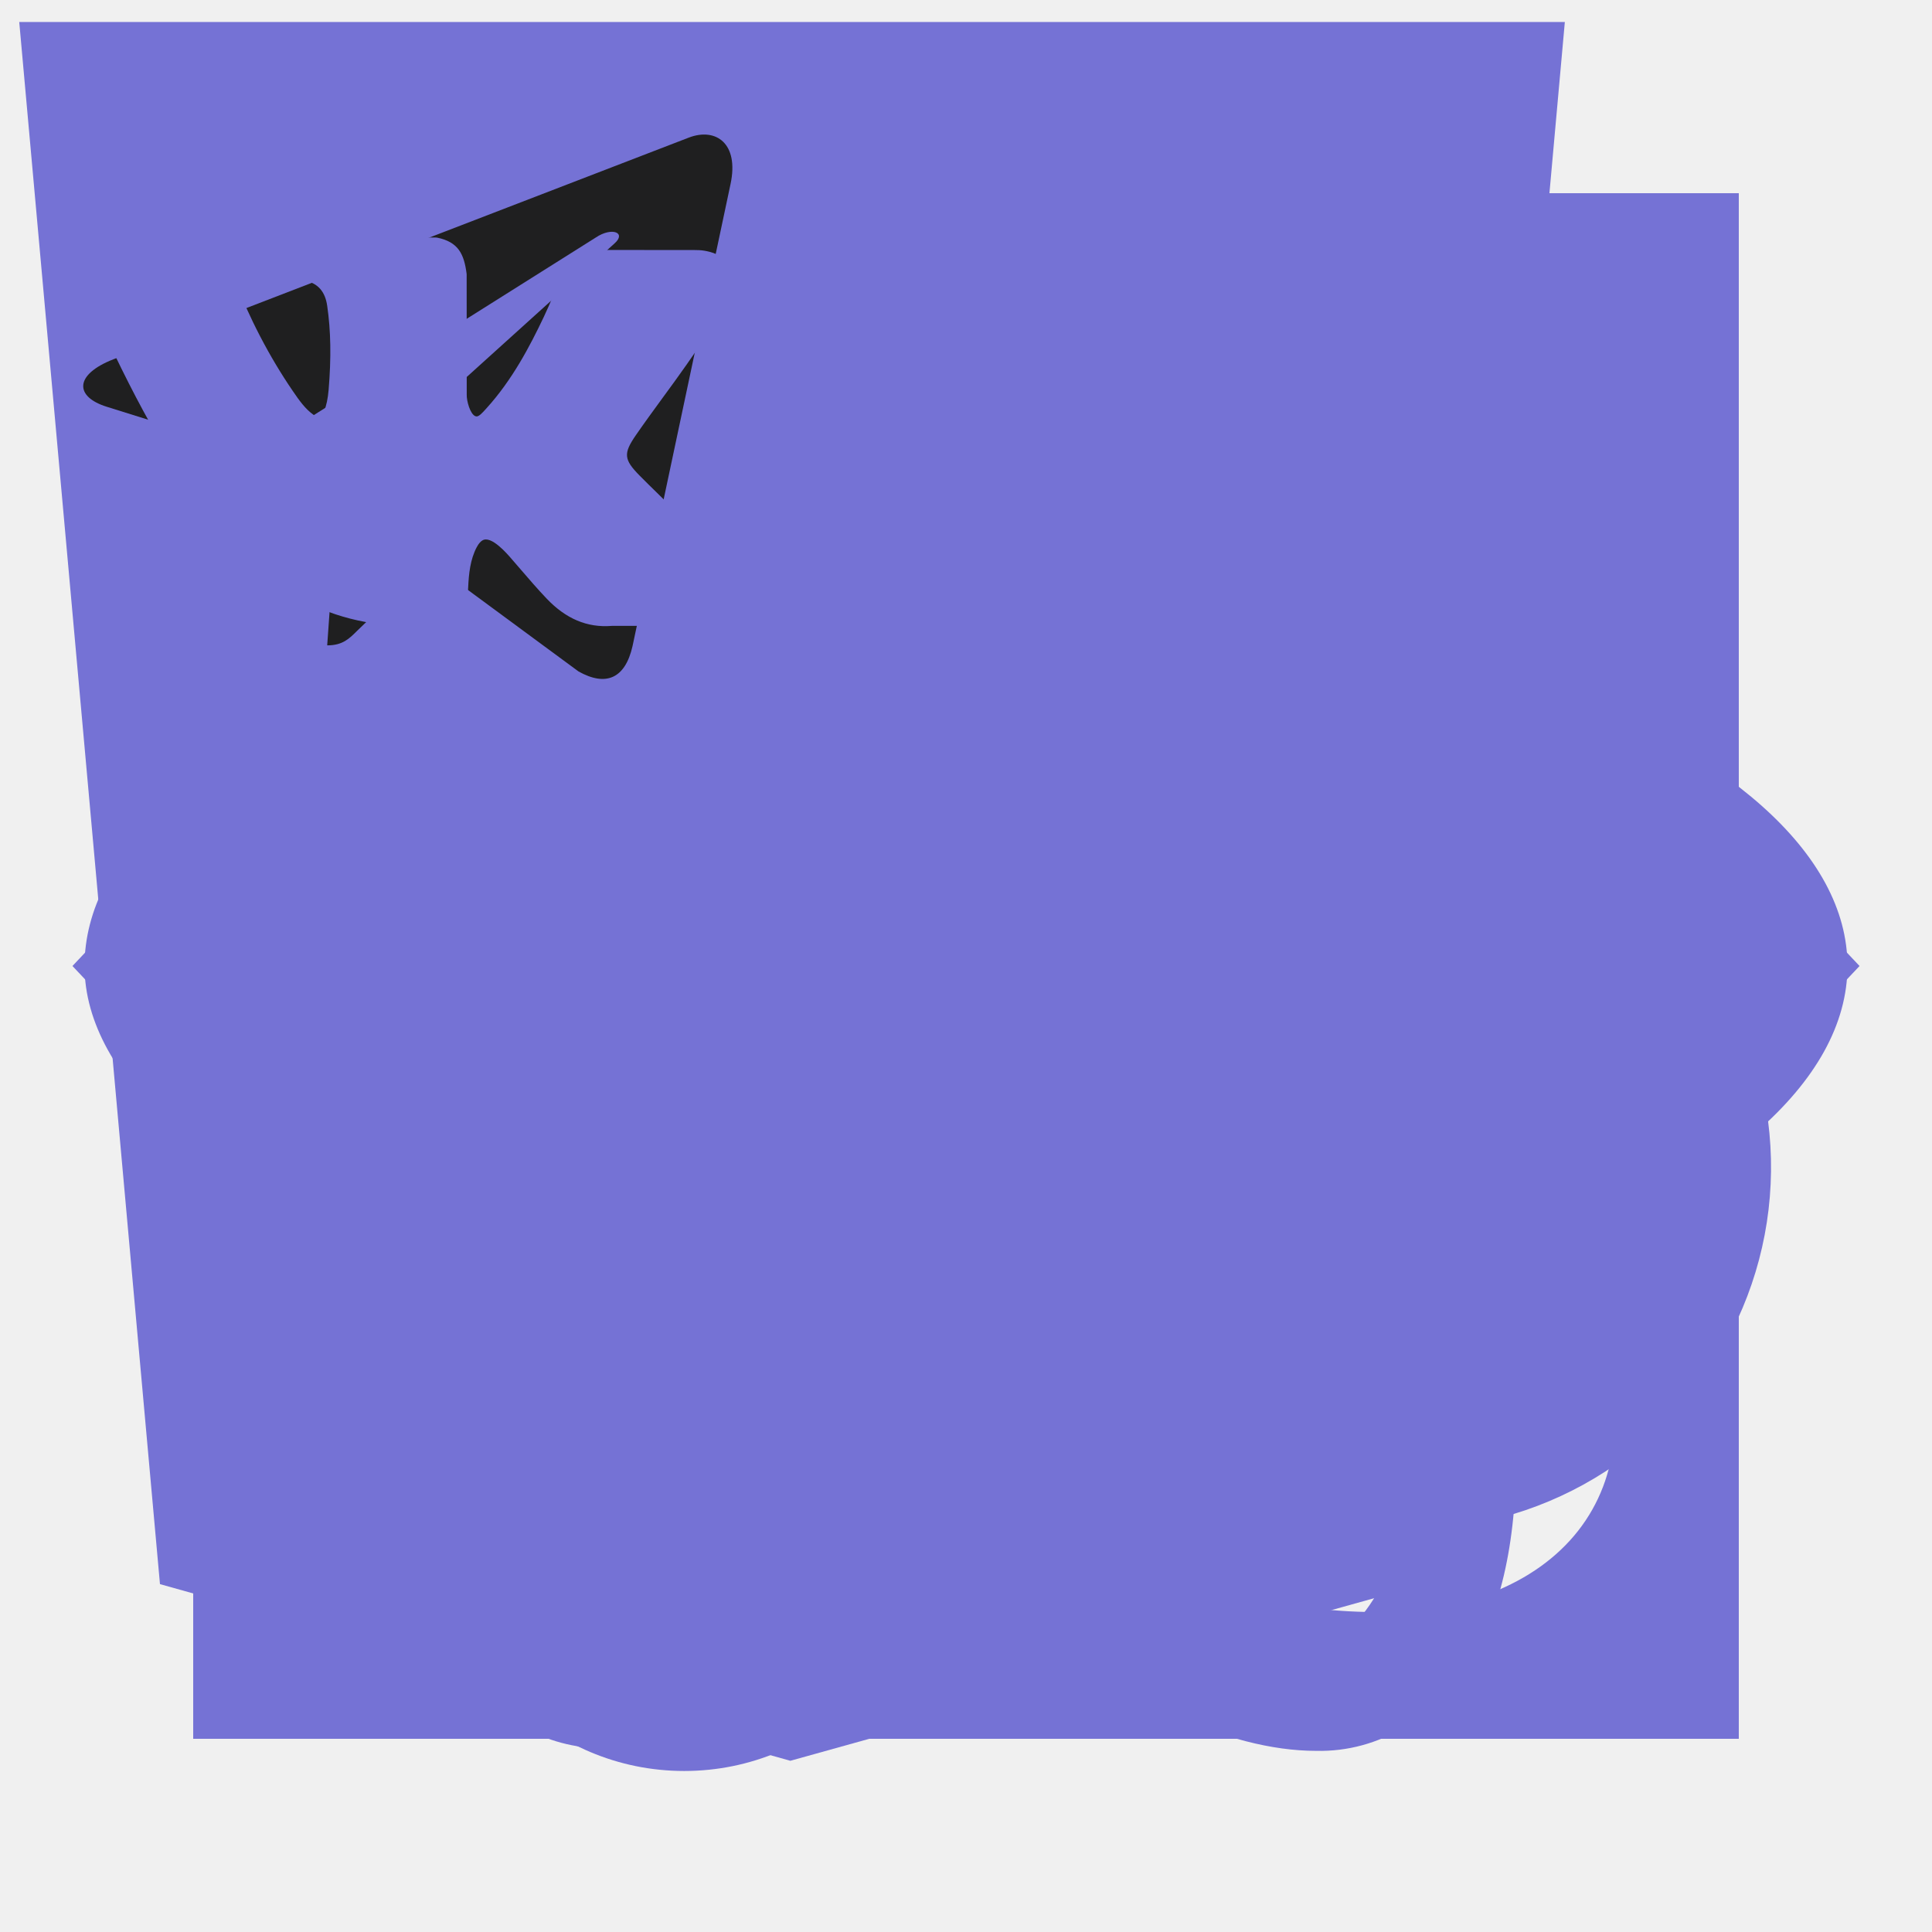
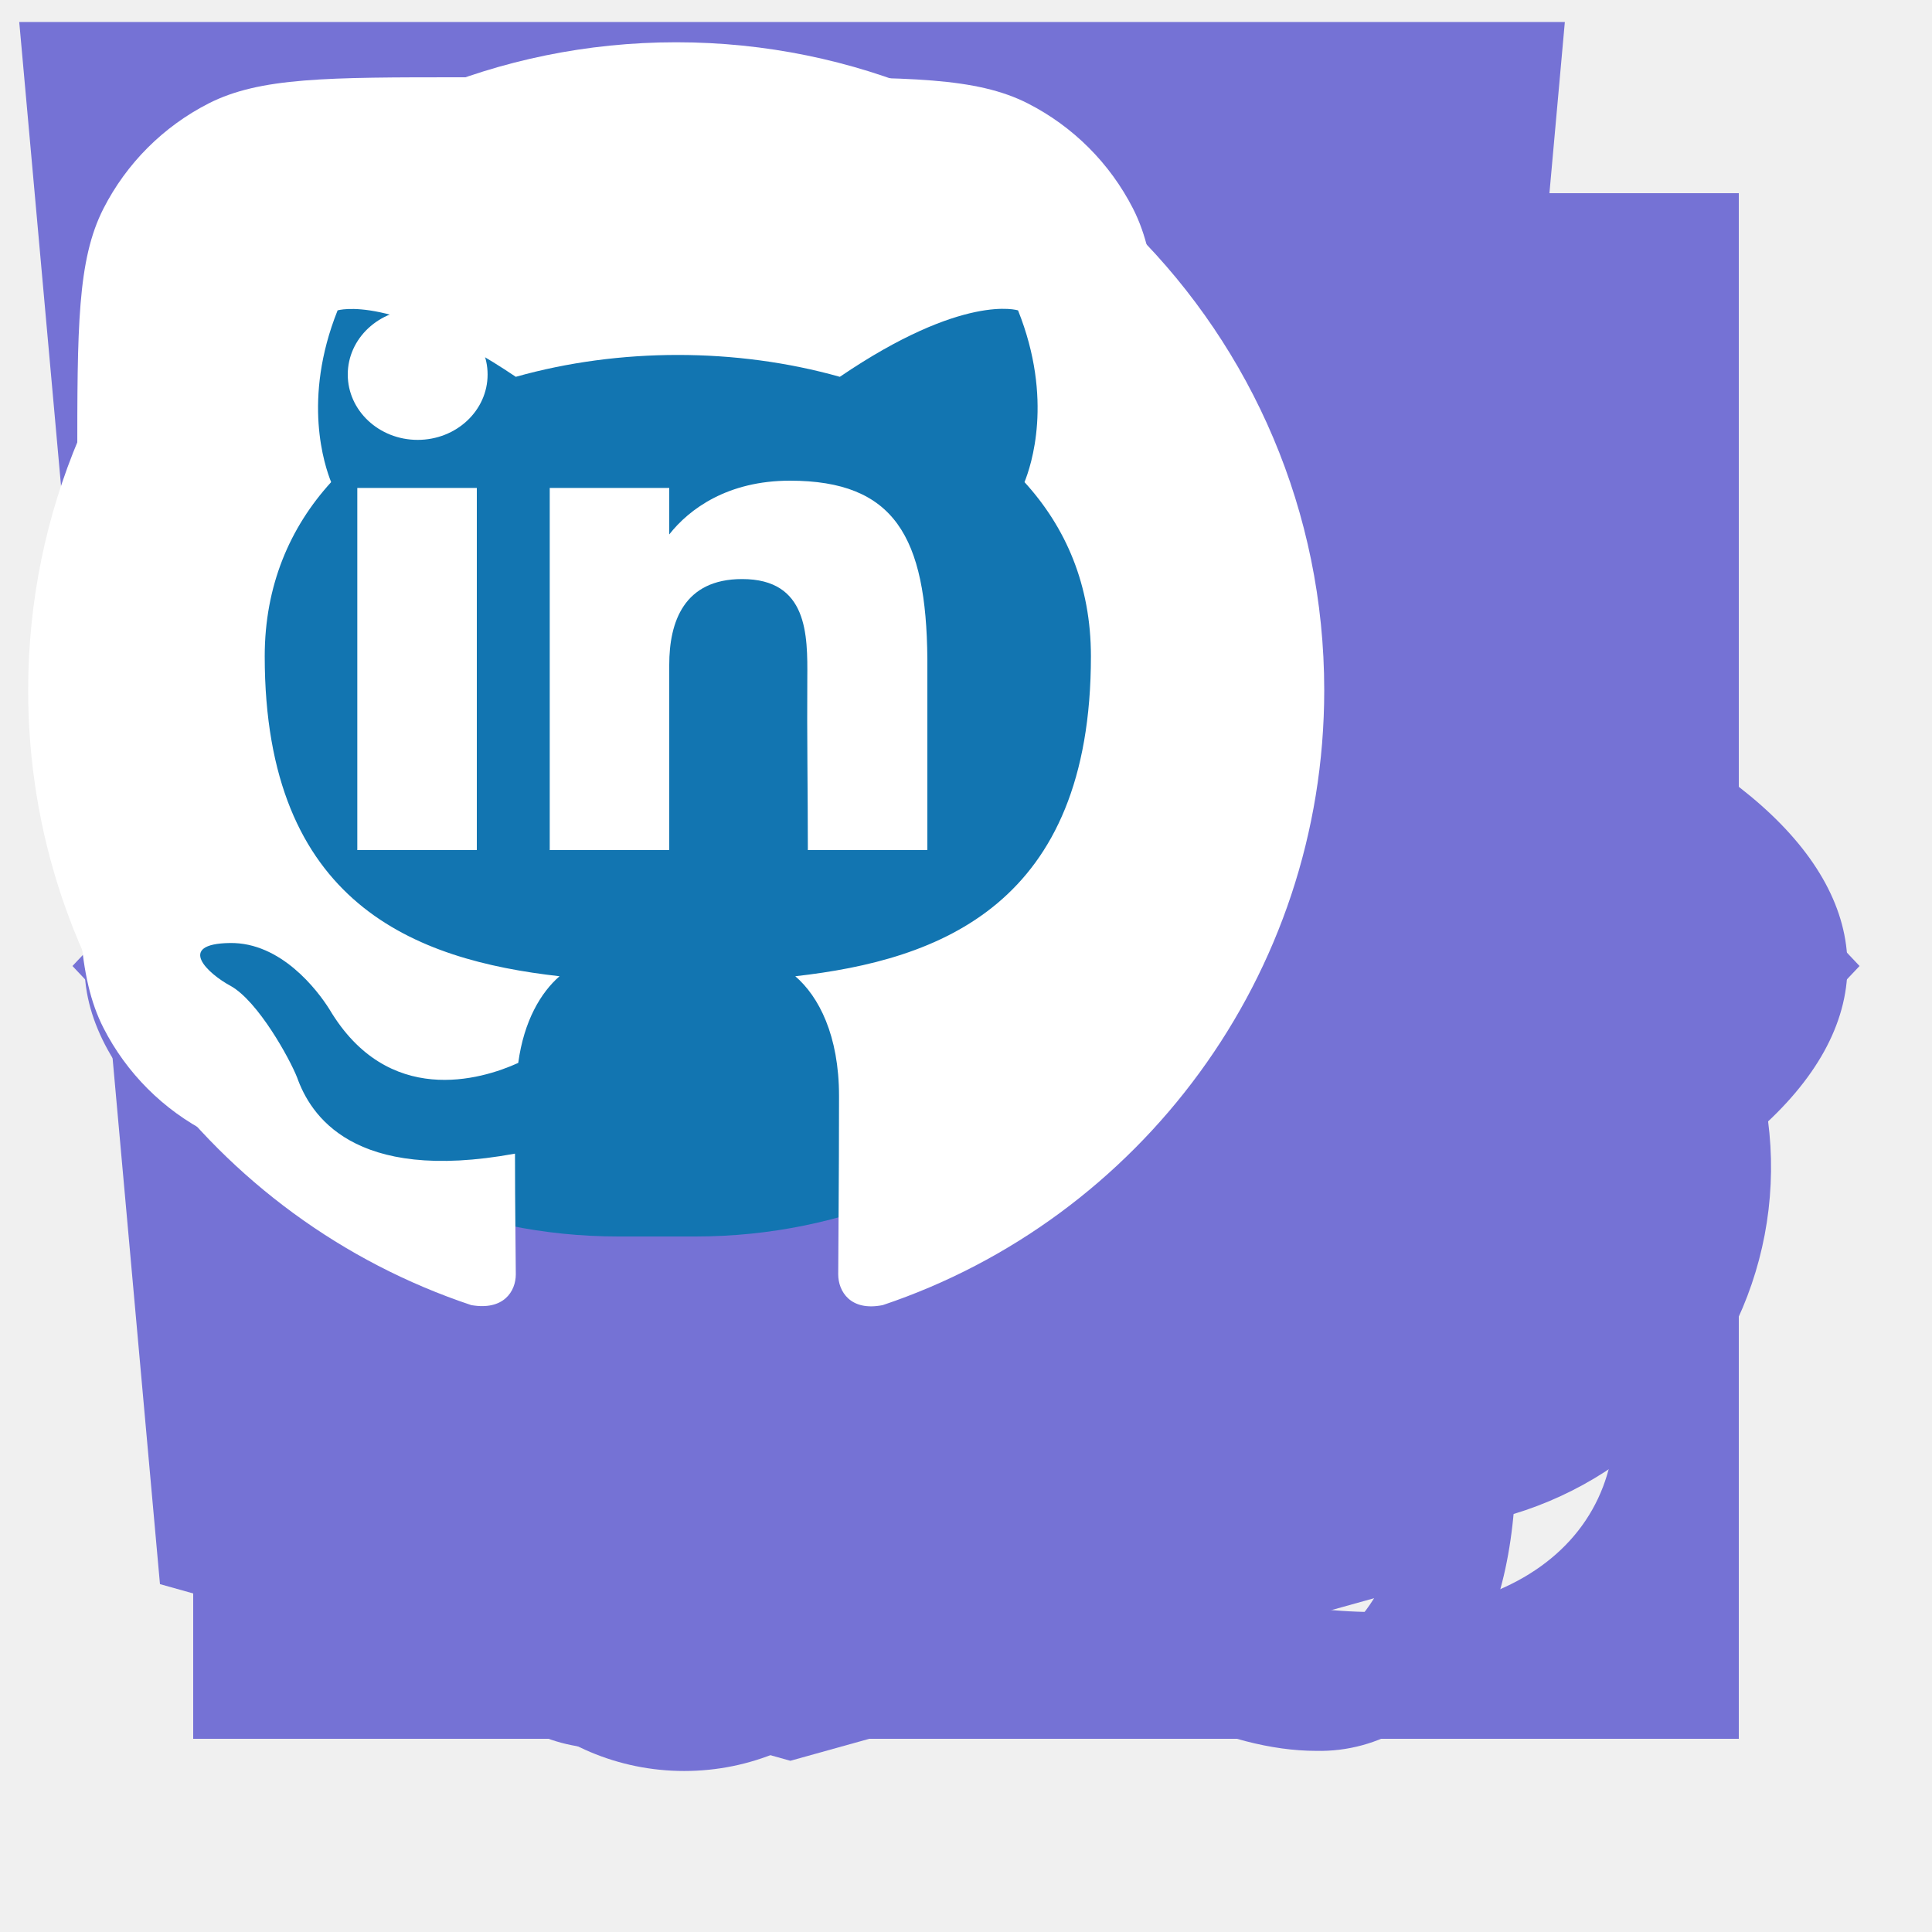
<svg xmlns="http://www.w3.org/2000/svg" width="50" height="50" viewBox="0 0 50 50" fill="none">
-   <g id="aboutMyself">
+   <g id="education">
    <path d="M13.542 20.833C13.077 20.833 12.631 20.904 12.188 20.969C12.331 20.485 12.479 19.994 12.717 19.552C12.954 18.91 13.325 18.354 13.694 17.794C14.002 17.188 14.546 16.777 14.946 16.258C15.365 15.754 15.935 15.419 16.387 15C16.831 14.562 17.413 14.344 17.875 14.035C18.358 13.758 18.779 13.452 19.229 13.306L20.352 12.844L21.34 12.433L20.329 8.396L19.085 8.696C18.688 8.796 18.202 8.912 17.65 9.052C17.085 9.156 16.483 9.442 15.812 9.702C15.15 9.998 14.383 10.198 13.671 10.673C12.954 11.127 12.127 11.506 11.398 12.115C10.692 12.742 9.84 13.285 9.21 14.083C8.523 14.829 7.844 15.613 7.317 16.504C6.706 17.354 6.292 18.288 5.854 19.21C5.458 20.133 5.14 21.077 4.879 21.994C4.385 23.831 4.165 25.577 4.079 27.071C4.008 28.567 4.05 29.81 4.138 30.71C4.169 31.135 4.227 31.548 4.269 31.833L4.321 32.183L4.375 32.171C4.746 33.902 5.599 35.492 6.835 36.759C8.072 38.025 9.642 38.915 11.364 39.327C13.085 39.738 14.888 39.654 16.564 39.083C18.24 38.512 19.72 37.479 20.832 36.103C21.945 34.726 22.646 33.063 22.853 31.305C23.06 29.547 22.765 27.766 22.002 26.169C21.24 24.571 20.04 23.223 18.543 22.278C17.046 21.334 15.312 20.833 13.542 20.833ZM36.458 20.833C35.994 20.833 35.548 20.904 35.104 20.969C35.248 20.485 35.396 19.994 35.633 19.552C35.871 18.91 36.242 18.354 36.61 17.794C36.919 17.188 37.462 16.777 37.862 16.258C38.281 15.754 38.852 15.419 39.304 15C39.748 14.562 40.329 14.344 40.792 14.035C41.275 13.758 41.696 13.452 42.146 13.306L43.269 12.844L44.256 12.433L43.246 8.396L42.002 8.696C41.604 8.796 41.119 8.912 40.567 9.052C40.002 9.156 39.4 9.442 38.729 9.702C38.069 10 37.3 10.198 36.587 10.675C35.871 11.129 35.044 11.508 34.315 12.117C33.608 12.744 32.756 13.287 32.127 14.083C31.44 14.829 30.76 15.613 30.233 16.504C29.623 17.354 29.208 18.288 28.771 19.21C28.375 20.133 28.056 21.077 27.796 21.994C27.302 23.831 27.081 25.577 26.996 27.071C26.925 28.567 26.967 29.81 27.054 30.71C27.085 31.135 27.144 31.548 27.185 31.833L27.238 32.183L27.292 32.171C27.662 33.902 28.515 35.492 29.752 36.759C30.989 38.025 32.559 38.915 34.281 39.327C36.002 39.738 37.805 39.654 39.481 39.083C41.156 38.512 42.636 37.479 43.749 36.103C44.862 34.726 45.563 33.063 45.77 31.305C45.977 29.547 45.682 27.766 44.919 26.169C44.156 24.571 42.957 23.223 41.46 22.278C39.962 21.334 38.228 20.833 36.458 20.833Z" fill="#7572D5" />
+   </g>
+   <g id="arrow">
+     <path fill-rule="evenodd" clip-rule="evenodd" d="M15.274 8.711C15.361 8.624 15.464 8.555 15.578 8.507C15.692 8.46 15.814 8.436 15.938 8.436C16.061 8.436 16.183 8.46 16.297 8.507C16.411 8.555 16.514 8.624 16.601 8.711L22.226 14.336C22.314 14.423 22.383 14.527 22.43 14.641C22.477 14.755 22.502 14.877 22.502 15C22.502 15.123 22.477 15.245 22.43 15.359C22.383 15.473 22.314 15.577 22.226 15.664L16.601 21.289C16.425 21.465 16.186 21.564 15.938 21.564C15.688 21.564 15.45 21.465 15.274 21.289C15.098 21.113 14.999 20.874 14.999 20.625C14.999 20.376 15.098 20.137 15.274 19.961L20.237 15L15.274 10.039C15.186 9.952 15.117 9.848 15.07 9.734C15.023 9.62 14.998 9.498 14.998 9.375C14.998 9.252 15.023 9.13 15.07 9.016C15.117 8.902 15.186 8.798 15.274 8.711Z" fill="white" />
+     <path fill-rule="evenodd" clip-rule="evenodd" d="M7.5 15C7.5 14.751 7.599 14.513 7.775 14.337C7.95 14.161 8.189 14.062 8.438 14.062H20.625C20.874 14.062 21.112 14.161 21.288 14.337C21.464 14.513 21.562 14.751 21.562 15C21.562 15.249 21.464 15.487 21.288 15.663C21.112 15.839 20.874 15.938 20.625 15.938H8.438C8.189 15.938 7.95 15.839 7.775 15.663C7.599 15.487 7.5 15.249 7.5 15Z" fill="white" />
  </g>
  <g id="codeSvg">
    <path fill-rule="evenodd" clip-rule="evenodd" d="M18.312 42.065L27.262 6.688L31.438 7.872L22.488 43.312L18.312 42.065Z" fill="#7572D5" />
    <path fill-rule="evenodd" clip-rule="evenodd" d="M13.502 12.688L16.562 15.928L7.995 25L16.562 34.072L13.502 37.312L1.875 25L13.502 12.688Z" fill="#7572D5" />
    <path fill-rule="evenodd" clip-rule="evenodd" d="M36.498 12.688L33.438 15.928L42.005 25L33.438 34.072L36.498 37.312L48.125 25L36.498 12.688Z" fill="#7572D5" />
  </g>
-   <g id="vector">
+   <g id="css">
    <path d="M33.051 8.844L7.946 8.838L8.351 13.755L27.638 13.758L27.152 18.85H14.504L14.961 23.674H26.736L26.039 30.281L20.497 31.789L14.866 30.27L14.508 26.313H9.536L10.088 33.541L20.497 36.734L30.731 33.865L33.049 8.845L33.051 8.844ZM0.498 0.569H40.498L36.86 41L20.454 45.569L4.14 40.997L0.498 0.569Z" fill="#7572D5" />
  </g>
  <g id="reactSvg">
    <g clip-path="url(#clip0_20_1854)">
      <path d="M47.812 25C47.812 22.083 44.688 19.375 39.479 17.5L38.542 17.188V16.771C39.688 11.042 38.854 6.771 36.25 5.208C33.646 3.646 29.792 5.104 25.625 8.75L25 9.375L24.792 9.167H24.583C20.312 5.208 16.146 3.854 13.542 5.312C10.938 6.771 10.208 10.833 11.25 16.146C11.36 16.484 11.43 16.833 11.458 17.188L10.312 17.604C5.208 19.375 2.188 22.083 2.188 25C2.188 27.917 5.521 30.833 10.729 32.708L11.458 32.917C11.33 33.285 11.259 33.672 11.25 34.062C10.208 39.271 11.146 43.229 13.542 44.688C15.938 46.146 20.312 44.792 24.479 41.146L25.104 40.625L25.938 41.458C28.854 43.958 31.771 45.312 34.062 45.312C34.871 45.331 35.667 45.114 36.354 44.688C38.958 43.229 39.896 38.958 38.75 33.542V33.333C38.705 33.162 38.67 32.988 38.646 32.812H38.958C44.479 30.833 47.812 28.021 47.812 25ZM44.792 25C44.792 26.25 42.5 28.438 38.021 29.896H37.812C37.266 28.22 36.605 26.584 35.833 25C36.562 23.333 37.188 21.667 37.708 20.104L38.542 20.312C42.708 21.771 44.792 23.75 44.792 25ZM27.917 39.167L27.083 38.542C28.276 37.22 29.389 35.829 30.417 34.375L35.729 33.542C35.833 33.75 35.833 33.958 35.938 34.062C36.309 35.949 36.379 37.883 36.146 39.792C35.999 40.705 35.561 41.545 34.896 42.188C33.854 42.812 31.042 41.979 27.917 39.167ZM26.562 34.583L25.104 36.458L23.438 34.583H26.562ZM12.292 20C12.815 21.717 13.477 23.39 14.271 25C13.476 26.646 12.815 28.353 12.292 30.104L11.667 29.896C9.843 29.32 8.145 28.401 6.667 27.188C6.284 26.945 5.956 26.626 5.705 26.249C5.454 25.872 5.284 25.447 5.208 25C5.208 23.75 7.292 21.771 11.25 20.417L12.292 20ZM23.438 15.417L25 13.646L26.562 15.417H23.438ZM34.896 7.812C36.042 8.437 36.667 11.562 35.729 16.146C35.734 16.202 35.727 16.259 35.709 16.313C35.691 16.366 35.663 16.416 35.625 16.458L30.417 15.625C29.389 14.171 28.276 12.78 27.083 11.458L27.708 10.938C31.042 8.021 33.75 7.187 34.896 7.812ZM17.5 18.854L16.667 20.208L15.938 21.562C15.625 20.833 15.417 20.104 15.104 19.271L17.5 18.854ZM15.104 30.729C15.417 30 15.625 29.271 15.938 28.438L16.667 29.792L17.5 31.146L15.104 30.729ZM32.5 25C31.97 26.142 31.379 27.255 30.729 28.333C30.104 29.479 29.375 30.521 28.75 31.562H21.25C20.521 30.417 19.792 29.375 19.271 28.333C18.616 27.258 18.025 26.145 17.5 25C18.005 23.846 18.597 22.732 19.271 21.667C19.869 20.587 20.53 19.544 21.25 18.542C23.746 18.333 26.254 18.333 28.75 18.542C29.479 19.583 30.104 20.625 30.729 21.667C31.403 22.732 31.995 23.846 32.5 25ZM33.333 20.208L32.5 18.854L34.896 19.375C34.664 20.121 34.386 20.851 34.062 21.562L33.333 20.208ZM32.5 31.146L33.333 29.792L34.062 28.333L35 30.729L32.5 31.146ZM22.812 11.354H22.917L19.583 15.521L14.375 16.354C14.271 16.042 14.271 15.833 14.167 15.521C13.333 11.25 13.958 8.333 15 7.812C15.277 7.631 15.61 7.557 15.938 7.604C17.396 7.604 19.896 8.646 22.708 11.146L22.812 11.354ZM14.167 34.583C14.186 34.262 14.256 33.945 14.375 33.646L19.688 34.375C20.689 35.848 21.803 37.241 23.021 38.542L22.812 38.75L22.604 38.958C21.184 40.274 19.521 41.3 17.708 41.979C17.311 42.187 16.875 42.313 16.427 42.349C15.98 42.385 15.53 42.33 15.104 42.188C13.958 41.562 13.333 38.75 14.167 34.583Z" fill="#7572D5" />
      <path d="M25 20.417C24.089 20.396 23.193 20.647 22.426 21.138C21.659 21.629 21.055 22.337 20.692 23.173C20.329 24.008 20.223 24.933 20.388 25.828C20.553 26.724 20.981 27.551 21.618 28.202C22.255 28.854 23.071 29.301 23.963 29.486C24.855 29.672 25.781 29.587 26.625 29.243C27.468 28.9 28.191 28.313 28.699 27.557C29.207 26.801 29.479 25.911 29.479 25C29.48 23.802 29.011 22.652 28.174 21.795C27.337 20.939 26.197 20.444 25 20.417Z" fill="#7572D5" />
    </g>
    <defs>
      <clipPath id="clip0_20_1854">
        <rect width="50" height="50" fill="white" />
      </clipPath>
    </defs>
  </g>
  <g id="typescriptSvg">
    <path d="M5 25V45H45V5H5V25ZM37.235 23.407C38.252 23.66 39.025 24.112 39.737 24.848C40.105 25.242 40.652 25.958 40.695 26.132C40.708 26.182 38.968 27.348 37.915 28.003C37.877 28.028 37.723 27.863 37.553 27.61C37.037 26.86 36.498 26.537 35.673 26.48C34.46 26.397 33.68 27.032 33.687 28.092C33.676 28.352 33.734 28.611 33.857 28.842C34.123 29.393 34.62 29.725 36.173 30.397C39.038 31.63 40.263 32.442 41.025 33.597C41.875 34.885 42.067 36.943 41.488 38.473C40.855 40.137 39.28 41.267 37.063 41.64C36.378 41.762 34.753 41.743 34.017 41.61C32.41 41.323 30.887 40.53 29.947 39.488C29.578 39.083 28.86 38.022 28.905 37.947C28.923 37.92 29.088 37.818 29.272 37.712C29.452 37.61 30.123 37.222 30.758 36.853L31.908 36.187L32.15 36.543C32.487 37.057 33.222 37.762 33.667 37.997C34.943 38.67 36.695 38.575 37.558 37.8C37.732 37.654 37.869 37.469 37.96 37.261C38.05 37.053 38.092 36.827 38.08 36.6C38.08 36.137 38.022 35.933 37.78 35.583C37.47 35.14 36.835 34.767 35.032 33.983C32.968 33.095 32.08 32.543 31.267 31.667C30.759 31.088 30.384 30.405 30.168 29.667C30.017 29.102 29.978 27.685 30.098 27.115C30.523 25.12 32.028 23.732 34.2 23.318C34.905 23.185 36.543 23.235 37.235 23.407ZM27.845 25.077L27.858 26.715H22.65V41.508H18.967V26.715H13.763V25.108C13.763 24.218 13.782 23.475 13.807 23.458C13.827 23.432 16.995 23.418 20.835 23.425L27.827 23.445L27.845 25.077Z" fill="#7572D5" />
  </g>
  <g id="figma">
    <path d="M17.708 4.167C14.257 4.167 11.458 6.965 11.458 10.417C11.458 13.868 14.257 16.667 17.708 16.667H32.292C35.743 16.667 38.542 13.868 38.542 10.417C38.542 6.965 35.743 4.167 32.292 4.167H17.708Z" fill="#7572D5" />
    <path d="M32.292 18.75C28.84 18.75 26.042 21.548 26.042 25C26.042 28.452 28.84 31.25 32.292 31.25C35.744 31.25 38.542 28.452 38.542 25C38.542 21.548 35.744 18.75 32.292 18.75Z" fill="#7572D5" />
    <path d="M11.458 25C11.458 21.548 14.257 18.75 17.708 18.75H23.958V31.25H17.708C14.257 31.25 11.458 28.452 11.458 25Z" fill="#7572D5" />
    <path d="M17.708 33.333C14.257 33.333 11.458 36.132 11.458 39.583C11.458 43.035 14.257 45.833 17.708 45.833C21.16 45.833 23.958 43.035 23.958 39.583V33.333H17.708Z" fill="#7572D5" />
  </g>
  <g id="styledComponents">
    <path d="M37.259 6.25L36.989 7.65C36.571 10.302 36.722 11.061 37.868 12.045L38.975 12.955L37.829 18.03C37.144 21.059 36.304 23.597 35.771 24.431C35.313 25.15 34.78 26.21 34.664 26.779C34.473 27.459 33.825 28.143 32.833 28.748C31.958 29.242 30.238 30.566 29.02 31.629C28.047 32.499 27.377 33.033 27.013 33.262L25.823 34.196C25.442 34.805 25.225 35.295 25.142 35.667C25.059 36.05 25.106 36.304 25.229 36.49C25.348 36.669 25.553 36.795 25.834 36.874C26.167 36.951 26.51 36.979 26.851 36.956C27.622 36.904 28.386 36.769 29.128 36.555C29.381 36.487 29.579 36.422 29.752 36.365C30.019 36.039 30.635 35.424 31.727 34.353C34.625 31.515 35.731 29.961 34.589 30.38C34.167 30.53 34.358 30.151 35.082 29.392C36.61 27.914 37.486 25.68 39.317 18.675C40.766 13.144 40.766 13.066 41.833 13.066C42.334 13.066 43.75 13.152 43.75 13.152V6.25H40.499H37.259ZM24.422 18.081C23.369 18.073 21.106 19.666 14.33 25.161C14.038 25.852 14.013 26.328 14.146 26.636C14.233 26.847 14.392 26.994 14.611 27.101C14.828 27.209 15.109 27.273 15.419 27.298C16.035 27.352 16.763 27.255 17.35 27.141L17.747 27.051C17.883 26.87 18.061 26.725 18.266 26.629C18.684 26.4 20.439 24.81 22.194 23.106C25.283 19.999 26.007 18.596 24.75 18.142C24.646 18.101 24.533 18.08 24.422 18.081ZM32.336 20.239C31.41 20.264 29.741 21.331 26.883 23.597C25.449 24.753 24.541 25.376 24.054 25.505L22.165 26.987C21.455 28.275 21.351 29.074 21.538 29.514C21.585 29.622 21.653 29.721 21.739 29.803C21.824 29.886 21.925 29.95 22.036 29.994C22.311 30.102 22.605 30.156 22.901 30.155C23.608 30.147 24.311 30.045 24.991 29.85C25.345 29.756 25.695 29.646 26.04 29.521L26.144 29.478L26.335 29.378C26.696 28.916 27.525 28.046 28.563 27.044C31.842 23.901 33.518 21.667 33.176 20.833C33.021 20.429 32.754 20.225 32.336 20.239ZM23.6 24.105C23.333 24.134 22.735 24.592 21.657 25.53C20.1 26.897 18.403 27.685 17.815 27.334C17.679 27.364 17.542 27.393 17.404 27.42C16.806 27.538 16.06 27.635 15.393 27.581C15.079 27.562 14.771 27.485 14.485 27.355C14.215 27.233 14 27.016 13.88 26.747C13.746 26.425 13.746 26.024 13.898 25.512L11.555 27.423L6.254 31.78V38.842L23.625 25.251C23.622 25.102 23.641 24.953 23.683 24.81C23.816 24.331 23.809 24.087 23.6 24.109V24.105ZM31.075 26.392C30.811 26.392 30.372 26.761 29.669 27.502C28.714 28.515 27.211 29.496 26.415 29.696L26.292 29.761C26.161 29.814 26.029 29.865 25.896 29.911C25.679 29.983 25.398 30.069 25.074 30.155C24.425 30.33 23.618 30.491 22.897 30.473C22.557 30.473 22.221 30.407 21.906 30.28C21.609 30.159 21.372 29.927 21.243 29.636C21.034 29.138 21.117 28.44 21.574 27.448L6.25 39.437V43.75H12.982L27.262 32.61C27.633 32.202 28.191 31.644 28.945 30.946C30.963 29.088 31.421 28.447 31.421 27.499C31.421 26.761 31.338 26.389 31.075 26.389V26.392ZM34.473 33.373L33.251 34.583C32.567 35.227 31.345 36.022 30.509 36.362L30.343 36.433L30.332 36.451L30.296 36.487C30.264 36.512 30.249 36.516 30.224 36.526C29.89 36.652 29.551 36.763 29.208 36.859C28.444 37.08 27.659 37.218 26.865 37.271C26.49 37.295 26.113 37.262 25.748 37.174C25.431 37.105 25.151 36.921 24.962 36.659C24.789 36.394 24.739 36.039 24.836 35.603C24.913 35.292 25.028 34.991 25.178 34.708L13.656 43.75H28.981L30.811 41.667C33.327 38.753 34.473 36.669 34.473 34.887V33.373Z" fill="#7572D5" />
  </g>
-   <g id="inst">
-     <path d="M15.652 2.1H5.348C3.557 2.1 2.1 3.556 2.1 5.347V8.778V15.653C2.1 17.444 3.557 18.9 5.348 18.9H15.652C17.443 18.9 18.9 17.444 18.9 15.653V8.771V5.341C18.893 3.556 17.437 2.1 15.652 2.1ZM16.583 4.035H16.957V4.403V6.882L14.116 6.889L14.109 4.042L16.583 4.035ZM8.098 8.771C8.636 8.03 9.509 7.538 10.493 7.538C11.478 7.538 12.351 8.024 12.889 8.771C13.243 9.257 13.447 9.854 13.447 10.497C13.447 12.124 12.121 13.455 10.487 13.455C8.853 13.455 7.54 12.124 7.54 10.497C7.54 9.854 7.75 9.257 8.098 8.771ZM17.259 15.646C17.259 16.532 16.538 17.253 15.652 17.253H5.348C4.463 17.253 3.741 16.532 3.741 15.646V8.771H6.247C6.031 9.303 5.906 9.887 5.906 10.497C5.906 13.029 7.967 15.089 10.5 15.089C13.033 15.089 15.094 13.029 15.094 10.497C15.094 9.887 14.969 9.303 14.752 8.771H17.259V15.646Z" fill="#7572D5" />
+   <g id="gmail">
+     <path d="M2 11.956C2 8.471 2 6.728 2.678 5.397C3.275 4.227 4.227 3.275 5.397 2.678C6.728 2 8.471 2 11.956 2H20.044C23.529 2 25.272 2 26.603 2.678C27.773 3.275 28.725 4.227 29.322 5.397C30 6.728 30 8.471 30 11.956V20.044C30 23.529 30 25.272 29.322 26.603C28.725 27.773 27.773 28.725 26.603 29.322C25.272 30 23.529 30 20.044 30H11.956C8.471 30 6.728 30 5.397 29.322C4.227 28.725 3.275 27.773 2.678 26.603C2 25.272 2 23.529 2 20.044V11.956Z" fill="white" />
+     <path d="M22.052 8.523L16.064 13.195L9.94 8.523V8.524L9.948 8.531V15.073L15.995 19.847L22.052 15.258V8.523Z" fill="#EA4335" />
+     <path d="M23.623 7.386L22.051 8.523V15.258L26.998 11.459V9.171C26.998 9.171 26.398 5.903 23.623 7.386Z" fill="#FBBC05" />
+     <path d="M22.051 15.258V23.992H25.843C25.843 23.992 26.922 23.881 27 22.651V11.459L22.051 15.258Z" fill="#34A853" />
+     <path d="M9.948 24V15.073L9.94 15.067L9.948 24Z" fill="#C5221F" />
+     <path d="M9.94 8.524L8.376 7.394C5.602 5.91 5 9.177 5 9.177V11.465L9.94 15.067V8.524Z" fill="#C5221F" />
+     <path d="M9.94 8.524V15.067L9.948 15.073V8.531L9.94 8.524Z" fill="#C5221F" />
+     <path d="M5 11.467V22.659C5.076 23.89 6.157 24 6.157 24H9.949L9.94 15.067L5 11.467Z" fill="#4285F4" />
  </g>
  <g id="linkedin">
-     <path d="M5.806 7.886H2.533V18.363H5.806V7.886Z" fill="#7572D5" />
-     <path d="M4.101 2.94C2.894 2.94 2.1 3.721 2.1 4.757C2.1 5.774 2.868 6.574 4.055 6.574H4.081C5.314 6.574 6.082 5.768 6.075 4.757C6.049 3.721 5.308 2.94 4.101 2.94Z" fill="#7572D5" />
-     <path d="M14.748 7.788C12.871 7.788 11.697 8.811 11.481 9.533V7.886H7.801C7.847 8.759 7.801 18.363 7.801 18.363H11.481V12.701C11.481 12.38 11.468 12.065 11.559 11.842C11.809 11.212 12.353 10.556 13.331 10.556C14.61 10.556 15.187 11.527 15.187 12.944V18.363H18.9V12.537C18.9 9.297 17.076 7.788 14.748 7.788Z" fill="#7572D5" />
+     <rect x="2" y="2" width="30" height="30" rx="14" fill="#1275B1" />
+     <path d="M12.619 9.692C12.619 10.627 11.809 11.384 10.809 11.384C9.81 11.384 9 10.627 9 9.692C9 8.758 9.81 8 10.809 8C11.809 8 12.619 8.758 12.619 9.692Z" fill="white" />
+     <path d="M9.247 12.628H12.34V22H9.247V12.628Z" fill="white" />
+     <path d="M17.32 12.628H14.227V22H17.32C17.32 22 17.32 19.05 17.32 17.205C17.32 16.098 17.698 14.986 19.206 14.986C20.911 14.986 20.901 16.434 20.893 17.557C20.882 19.024 20.907 20.522 20.907 22H24V17.054C23.974 13.895 23.151 12.44 20.443 12.44C18.835 12.44 17.839 13.17 17.32 13.831V12.628Z" fill="white" />
  </g>
-   <g id="telegram">
-     <path d="M18.906 4.764L16.37 16.721C16.179 17.564 15.68 17.774 14.972 17.377L11.108 14.53L9.245 16.323C9.038 16.53 8.866 16.702 8.468 16.702L8.746 12.768L15.905 6.299C16.217 6.022 15.838 5.867 15.422 6.145L6.571 11.719L2.76 10.526C1.932 10.267 1.917 9.697 2.933 9.299L17.837 3.557C18.527 3.299 19.131 3.71 18.906 4.764Z" fill="#1F1F20" />
-   </g>
-   <g id="vk">
-     <path d="M18.17 13.994C17.804 13.539 17.388 13.131 16.986 12.737C16.843 12.597 16.695 12.452 16.553 12.308C16.144 11.893 16.129 11.738 16.453 11.267C16.677 10.942 16.915 10.617 17.144 10.303C17.353 10.018 17.568 9.724 17.775 9.428L17.817 9.367C18.212 8.801 18.62 8.216 18.837 7.51C18.894 7.324 18.953 7.05 18.817 6.82C18.682 6.591 18.419 6.522 18.234 6.489C18.142 6.473 18.051 6.471 17.966 6.471L15.381 6.469L15.36 6.468C14.969 6.468 14.705 6.659 14.554 7.052C14.41 7.427 14.252 7.827 14.071 8.207C13.712 8.963 13.255 9.834 12.595 10.561L12.567 10.592C12.489 10.679 12.4 10.777 12.336 10.777C12.326 10.777 12.315 10.775 12.303 10.771C12.166 10.716 12.074 10.373 12.079 10.213C12.079 10.211 12.079 10.209 12.079 10.206L12.077 7.111C12.077 7.1 12.076 7.089 12.075 7.078C12.009 6.575 11.863 6.262 11.313 6.15C11.298 6.147 11.283 6.146 11.268 6.146H8.581C8.143 6.146 7.901 6.33 7.675 6.606C7.613 6.68 7.486 6.834 7.549 7.02C7.613 7.209 7.821 7.25 7.889 7.263C8.225 7.329 8.415 7.542 8.468 7.915C8.562 8.561 8.574 9.251 8.505 10.087C8.485 10.319 8.447 10.498 8.385 10.651C8.37 10.687 8.318 10.804 8.266 10.804C8.249 10.804 8.201 10.797 8.112 10.734C7.904 10.586 7.751 10.375 7.574 10.114C6.969 9.228 6.461 8.252 6.021 7.129C5.858 6.716 5.553 6.485 5.163 6.478C4.734 6.471 4.345 6.468 3.974 6.468C3.569 6.468 3.193 6.472 2.826 6.48C2.512 6.486 2.295 6.583 2.181 6.77C2.066 6.957 2.074 7.203 2.203 7.5C3.237 9.883 4.175 11.615 5.243 13.117C5.992 14.168 6.743 14.896 7.607 15.407C8.517 15.946 9.536 16.208 10.724 16.208C10.858 16.208 10.998 16.205 11.138 16.198C11.828 16.163 12.084 15.904 12.116 15.208C12.132 14.852 12.169 14.479 12.338 14.161C12.444 13.961 12.544 13.961 12.576 13.961C12.639 13.961 12.717 13.991 12.801 14.047C12.951 14.148 13.08 14.284 13.186 14.403C13.285 14.516 13.383 14.63 13.482 14.745C13.694 14.991 13.913 15.246 14.143 15.487C14.645 16.016 15.197 16.249 15.832 16.198H18.202C18.207 16.198 18.212 16.198 18.218 16.198C18.454 16.182 18.658 16.046 18.779 15.825C18.928 15.552 18.925 15.204 18.771 14.893C18.596 14.541 18.369 14.241 18.17 13.994Z" fill="#7572D5" />
+   <g id="github">
+     <path fill-rule="evenodd" clip-rule="evenodd" d="M17.5 1.094C8.234 1.094 0.729 8.599 0.729 17.865C0.729 25.286 5.53 31.554 12.196 33.776C13.035 33.923 13.349 33.419 13.349 32.979C13.349 32.581 13.328 31.26 13.328 29.856C9.115 30.631 8.025 28.828 7.689 27.885C7.5 27.403 6.683 25.915 5.97 25.516C5.383 25.202 4.545 24.426 5.949 24.405C7.27 24.384 8.213 25.621 8.528 26.124C10.037 28.661 12.448 27.948 13.412 27.508C13.559 26.418 13.999 25.684 14.481 25.265C10.75 24.845 6.851 23.399 6.851 16.984C6.851 15.16 7.5 13.651 8.57 12.477C8.402 12.058 7.815 10.339 8.737 8.033C8.737 8.033 10.142 7.592 13.349 9.752C14.691 9.374 16.116 9.186 17.542 9.186C18.968 9.186 20.393 9.374 21.735 9.752C24.942 7.571 26.347 8.033 26.347 8.033C27.269 10.339 26.682 12.058 26.514 12.477C27.584 13.651 28.233 15.139 28.233 16.984C28.233 23.42 24.313 24.845 20.582 25.265C21.19 25.789 21.714 26.795 21.714 28.367C21.714 30.61 21.693 32.413 21.693 32.979C21.693 33.419 22.007 33.944 22.846 33.776C29.47 31.554 34.271 25.265 34.271 17.865C34.271 8.599 26.766 1.094 17.5 1.094Z" fill="white" />
  </g>
</svg>
